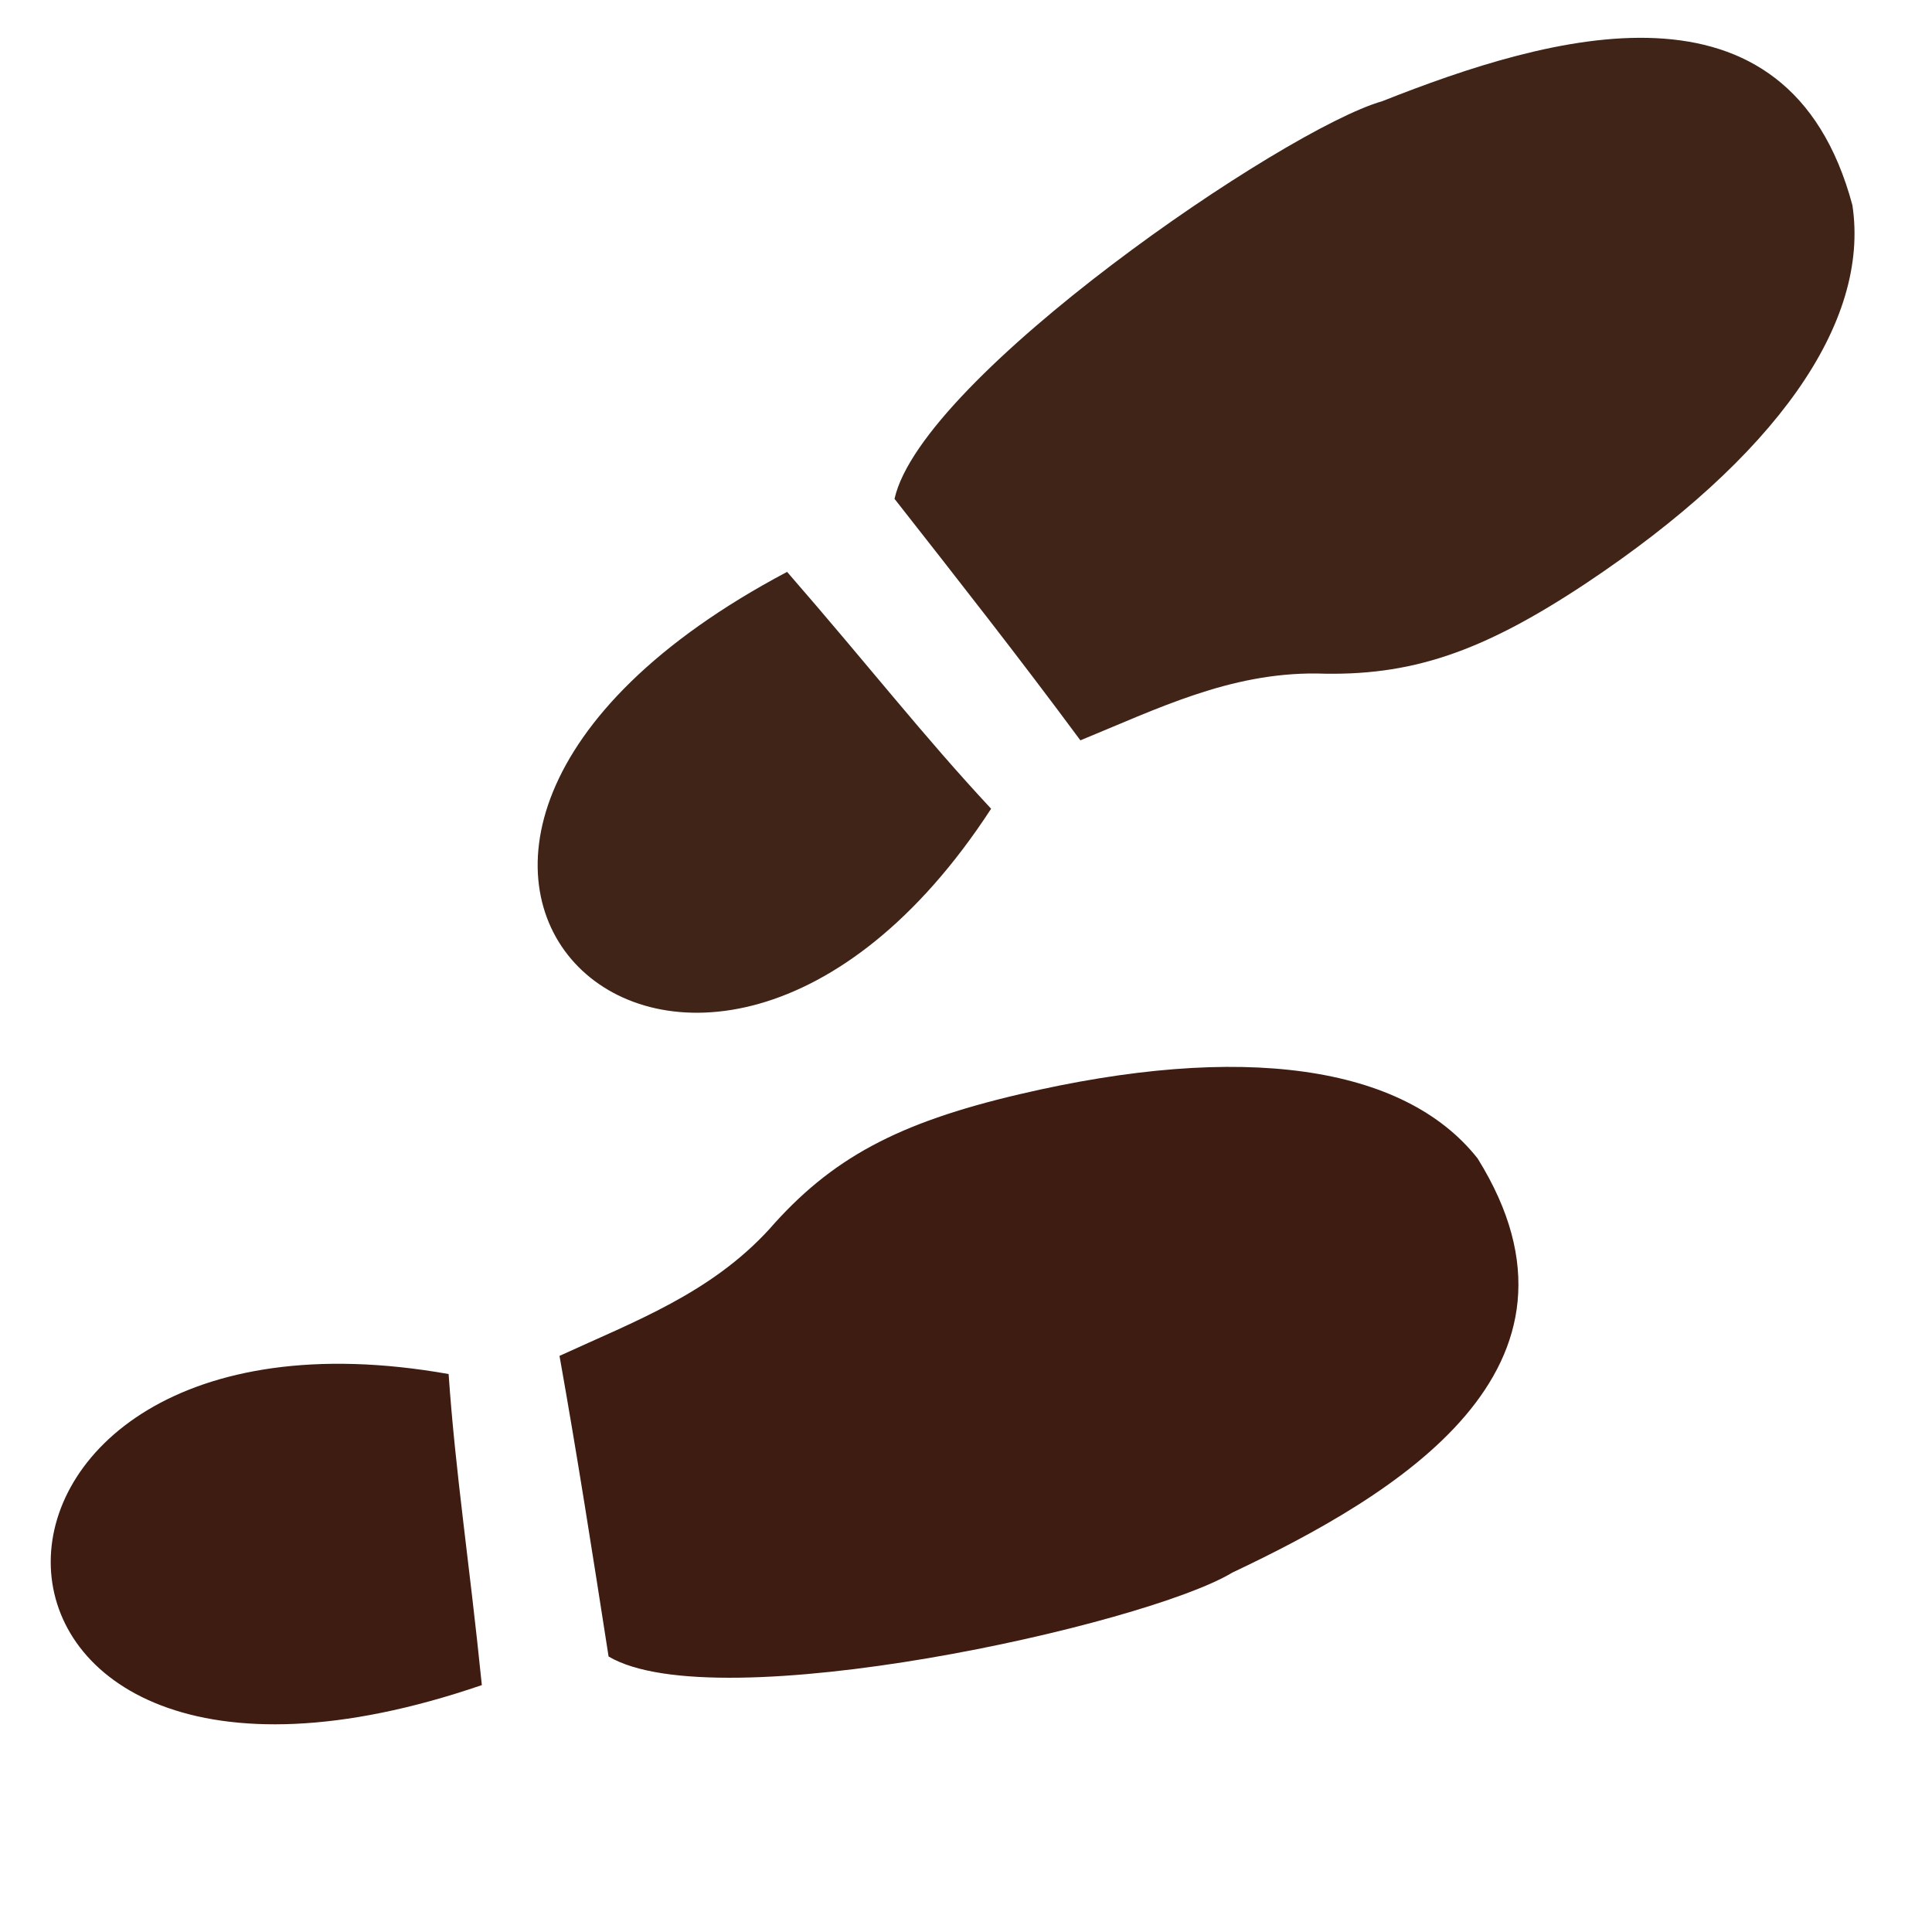
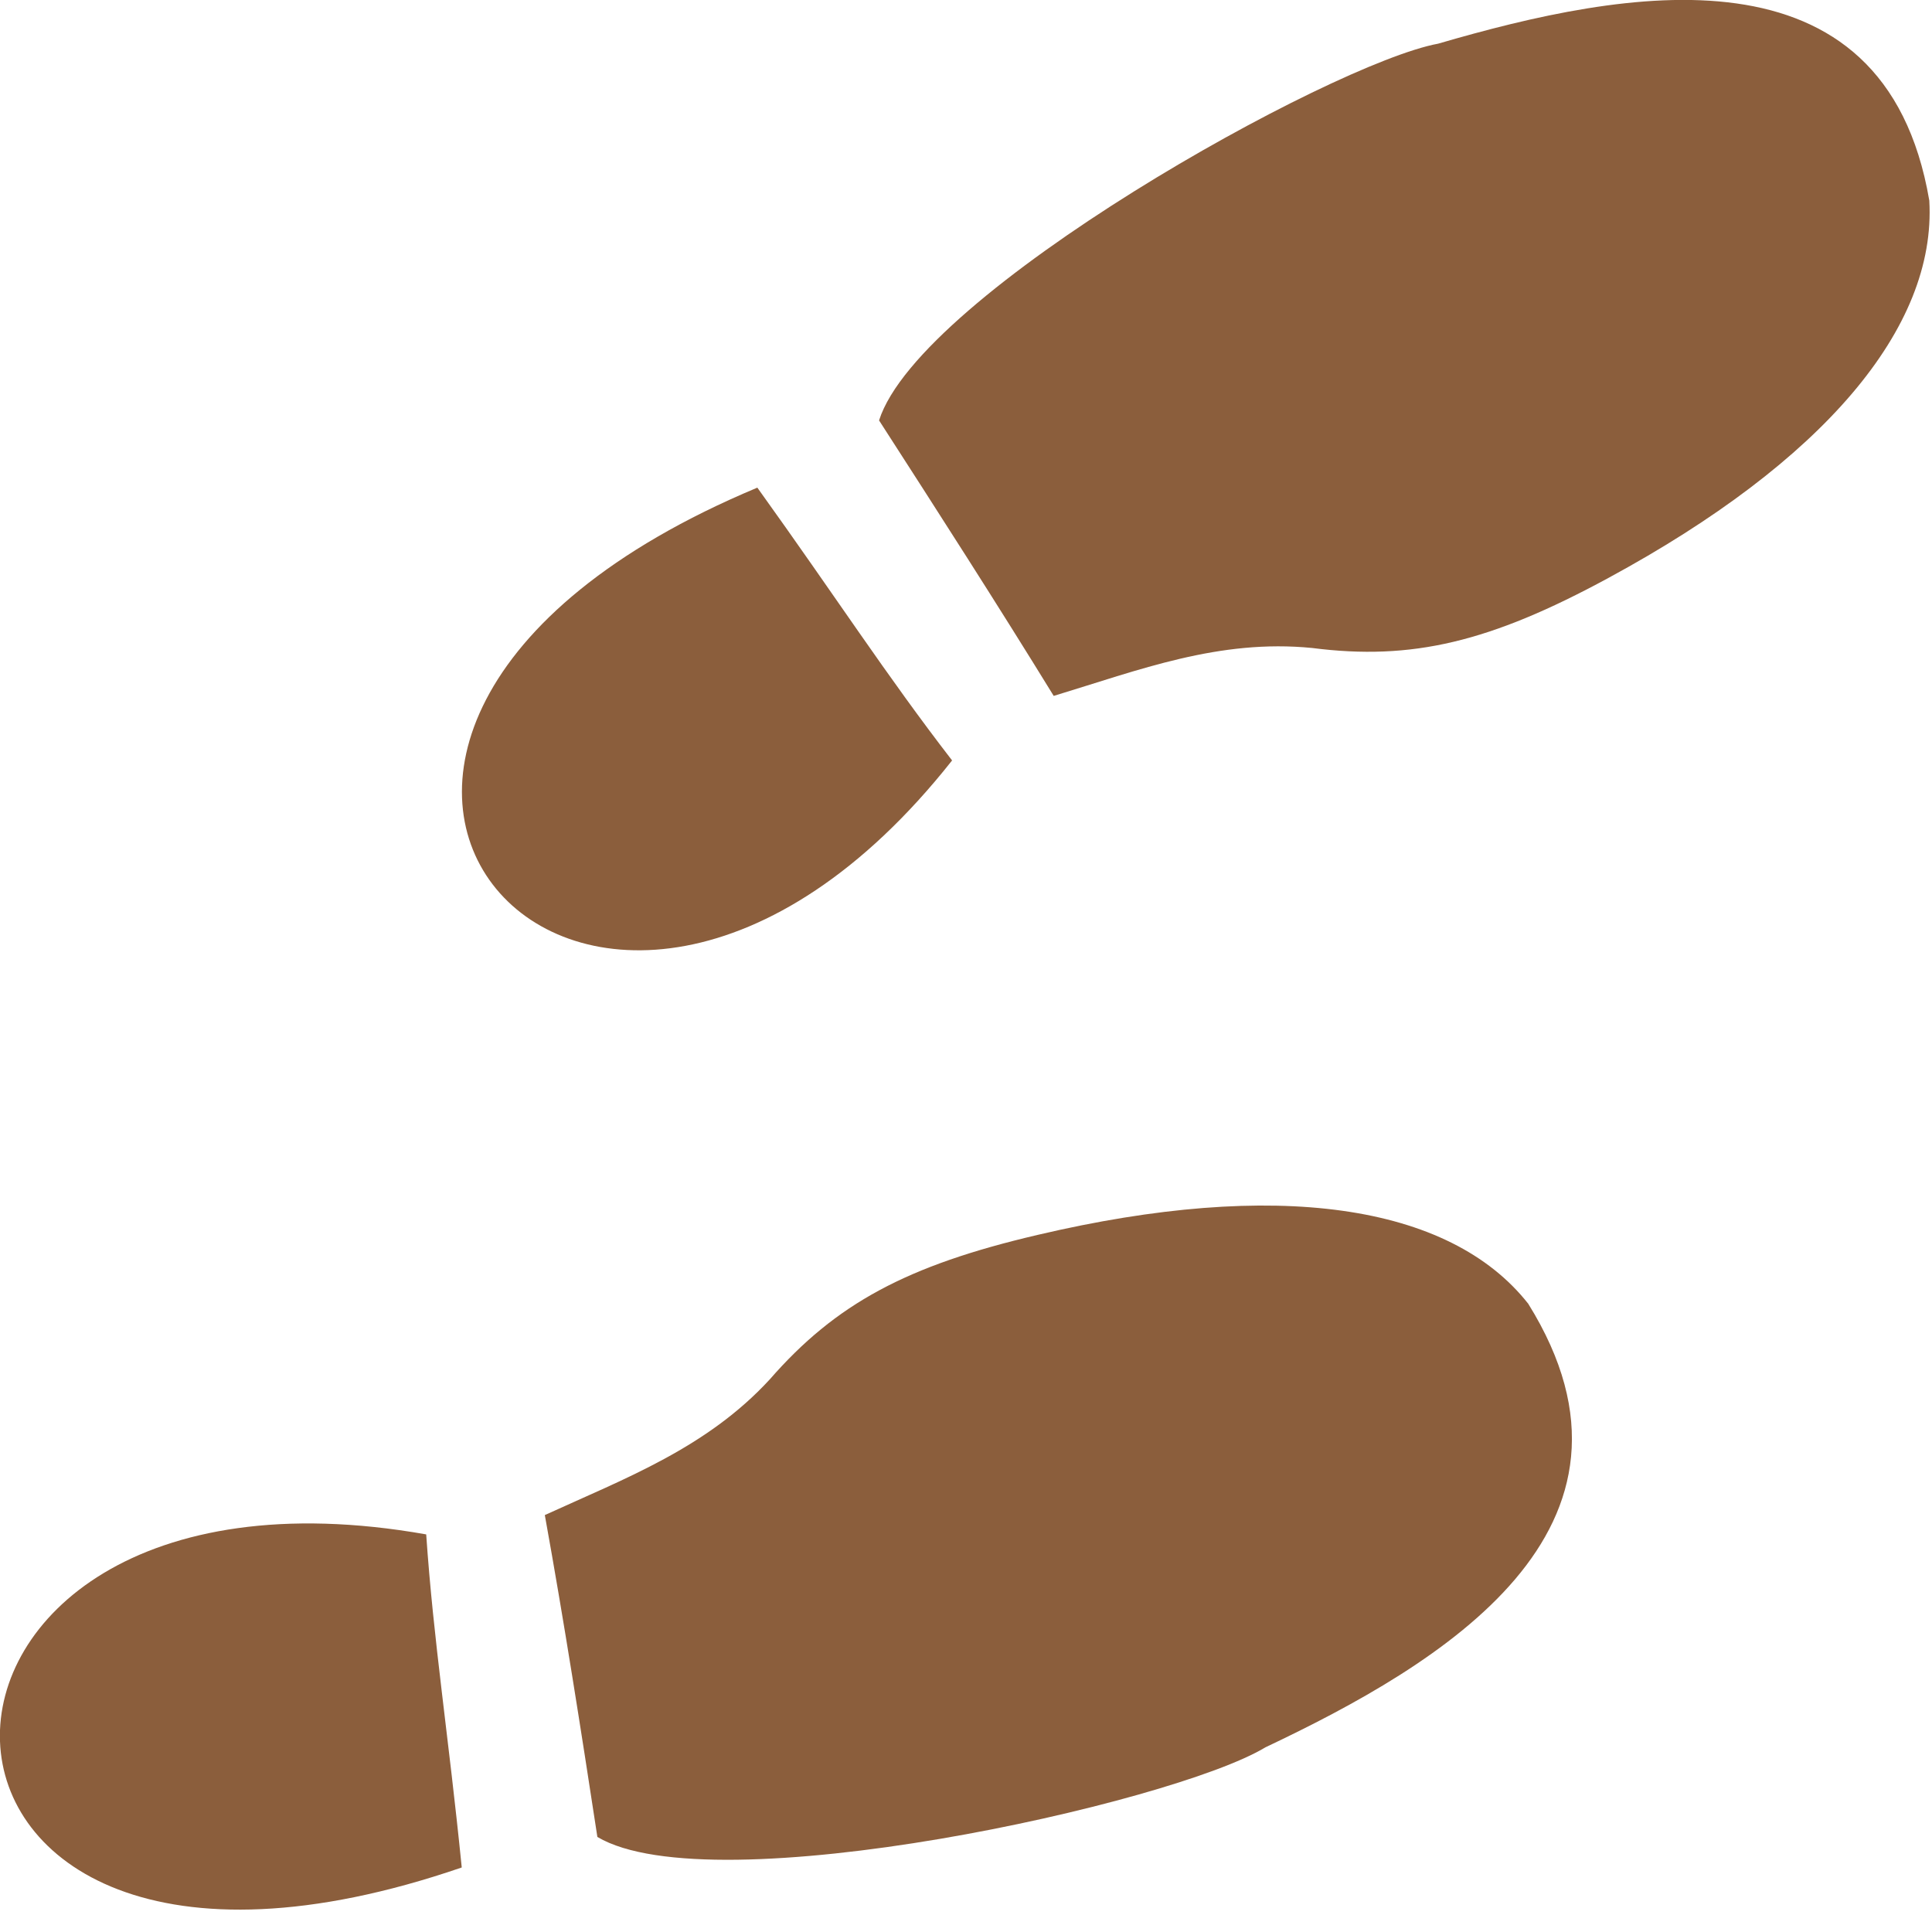
<svg xmlns="http://www.w3.org/2000/svg" version="1.1" id="Camada_1" x="0px" y="0px" viewBox="0 0 500 500" style="enable-background:new 0 0 500 500;" xml:space="preserve">
  <style type="text/css">
- 	.st0{fill:#402418;}
- 	.st1{fill:#3E1C12;}
+ 	.st0{fill:#8B5E3C;}
</style>
-   <path class="st0" d="M279.6,191.6c20-8.2,38.6-17.5,61.1-17.3c24.3,0.8,42.7-5.4,69.7-23.3c49.1-32.7,73.6-67.4,69-97.9  C462.7-9.1,401.1,9,357.7,26.2c-25.3,7.2-119.2,71.4-126.2,102.9C247.9,150,264,170.5,279.6,191.6L279.6,191.6z M256.5,209.3  c-17.7-19-31.4-36.7-52.8-61.3C66.1,220.9,179.7,327.3,256.5,209.3z" />
-   <path class="st1" d="M144.8,350.9c19.6-9,39.1-16.2,54.3-32.8c16-18.3,33.1-27.5,64.7-34.9c57.5-13.5,99.5-7.6,118.6,16.6  c34,54.6-21.3,87.2-63.5,107.2c-22.5,13.6-133.6,38.2-161.4,21.7C153.4,402.4,149.4,376.7,144.8,350.9L144.8,350.9z M116.1,355.6  c1.8,25.9,5.3,48,8.6,80.5C-22.6,486.6-22.6,331,116.1,355.6L116.1,355.6z" />
+   <path class="st0" d="M141,392.1c21-9.6,41.9-17.4,58.2-35.1c17.1-19.6,35.5-29.5,69.3-37.4c61.6-14.5,106.6-8.1,127,17.8  c36.4,58.5-22.8,93.4-68,114.8c-24.1,14.6-143.1,40.9-172.9,23.2C150.3,447.3,146,419.8,141,392.1L141,392.1z M110.3,397.1  c1.9,27.7,5.7,51.4,9.2,86.2C-38.3,537.5-38.3,370.8,110.3,397.1L110.3,397.1z" />
+   <path class="st0" d="M272.7,180.1c-14.7-23.9-29.8-47.4-45.2-71.3c10.5-33,117-92.4,144.7-97.5c48-14,115.5-27.3,127.1,40.6  c1.9,33-27.5,67.6-83.1,97.7c-30.6,16.6-50.8,21.4-76.6,18.1C315.5,165.3,294.8,173.4,272.7,180.1L272.7,180.1z M246.4,196.8  c-93.5,118.4-204.3-6.2-50.4-70.6C216.4,154.6,229.4,174.8,246.4,196.8L246.4,196.8z" />
</svg>
